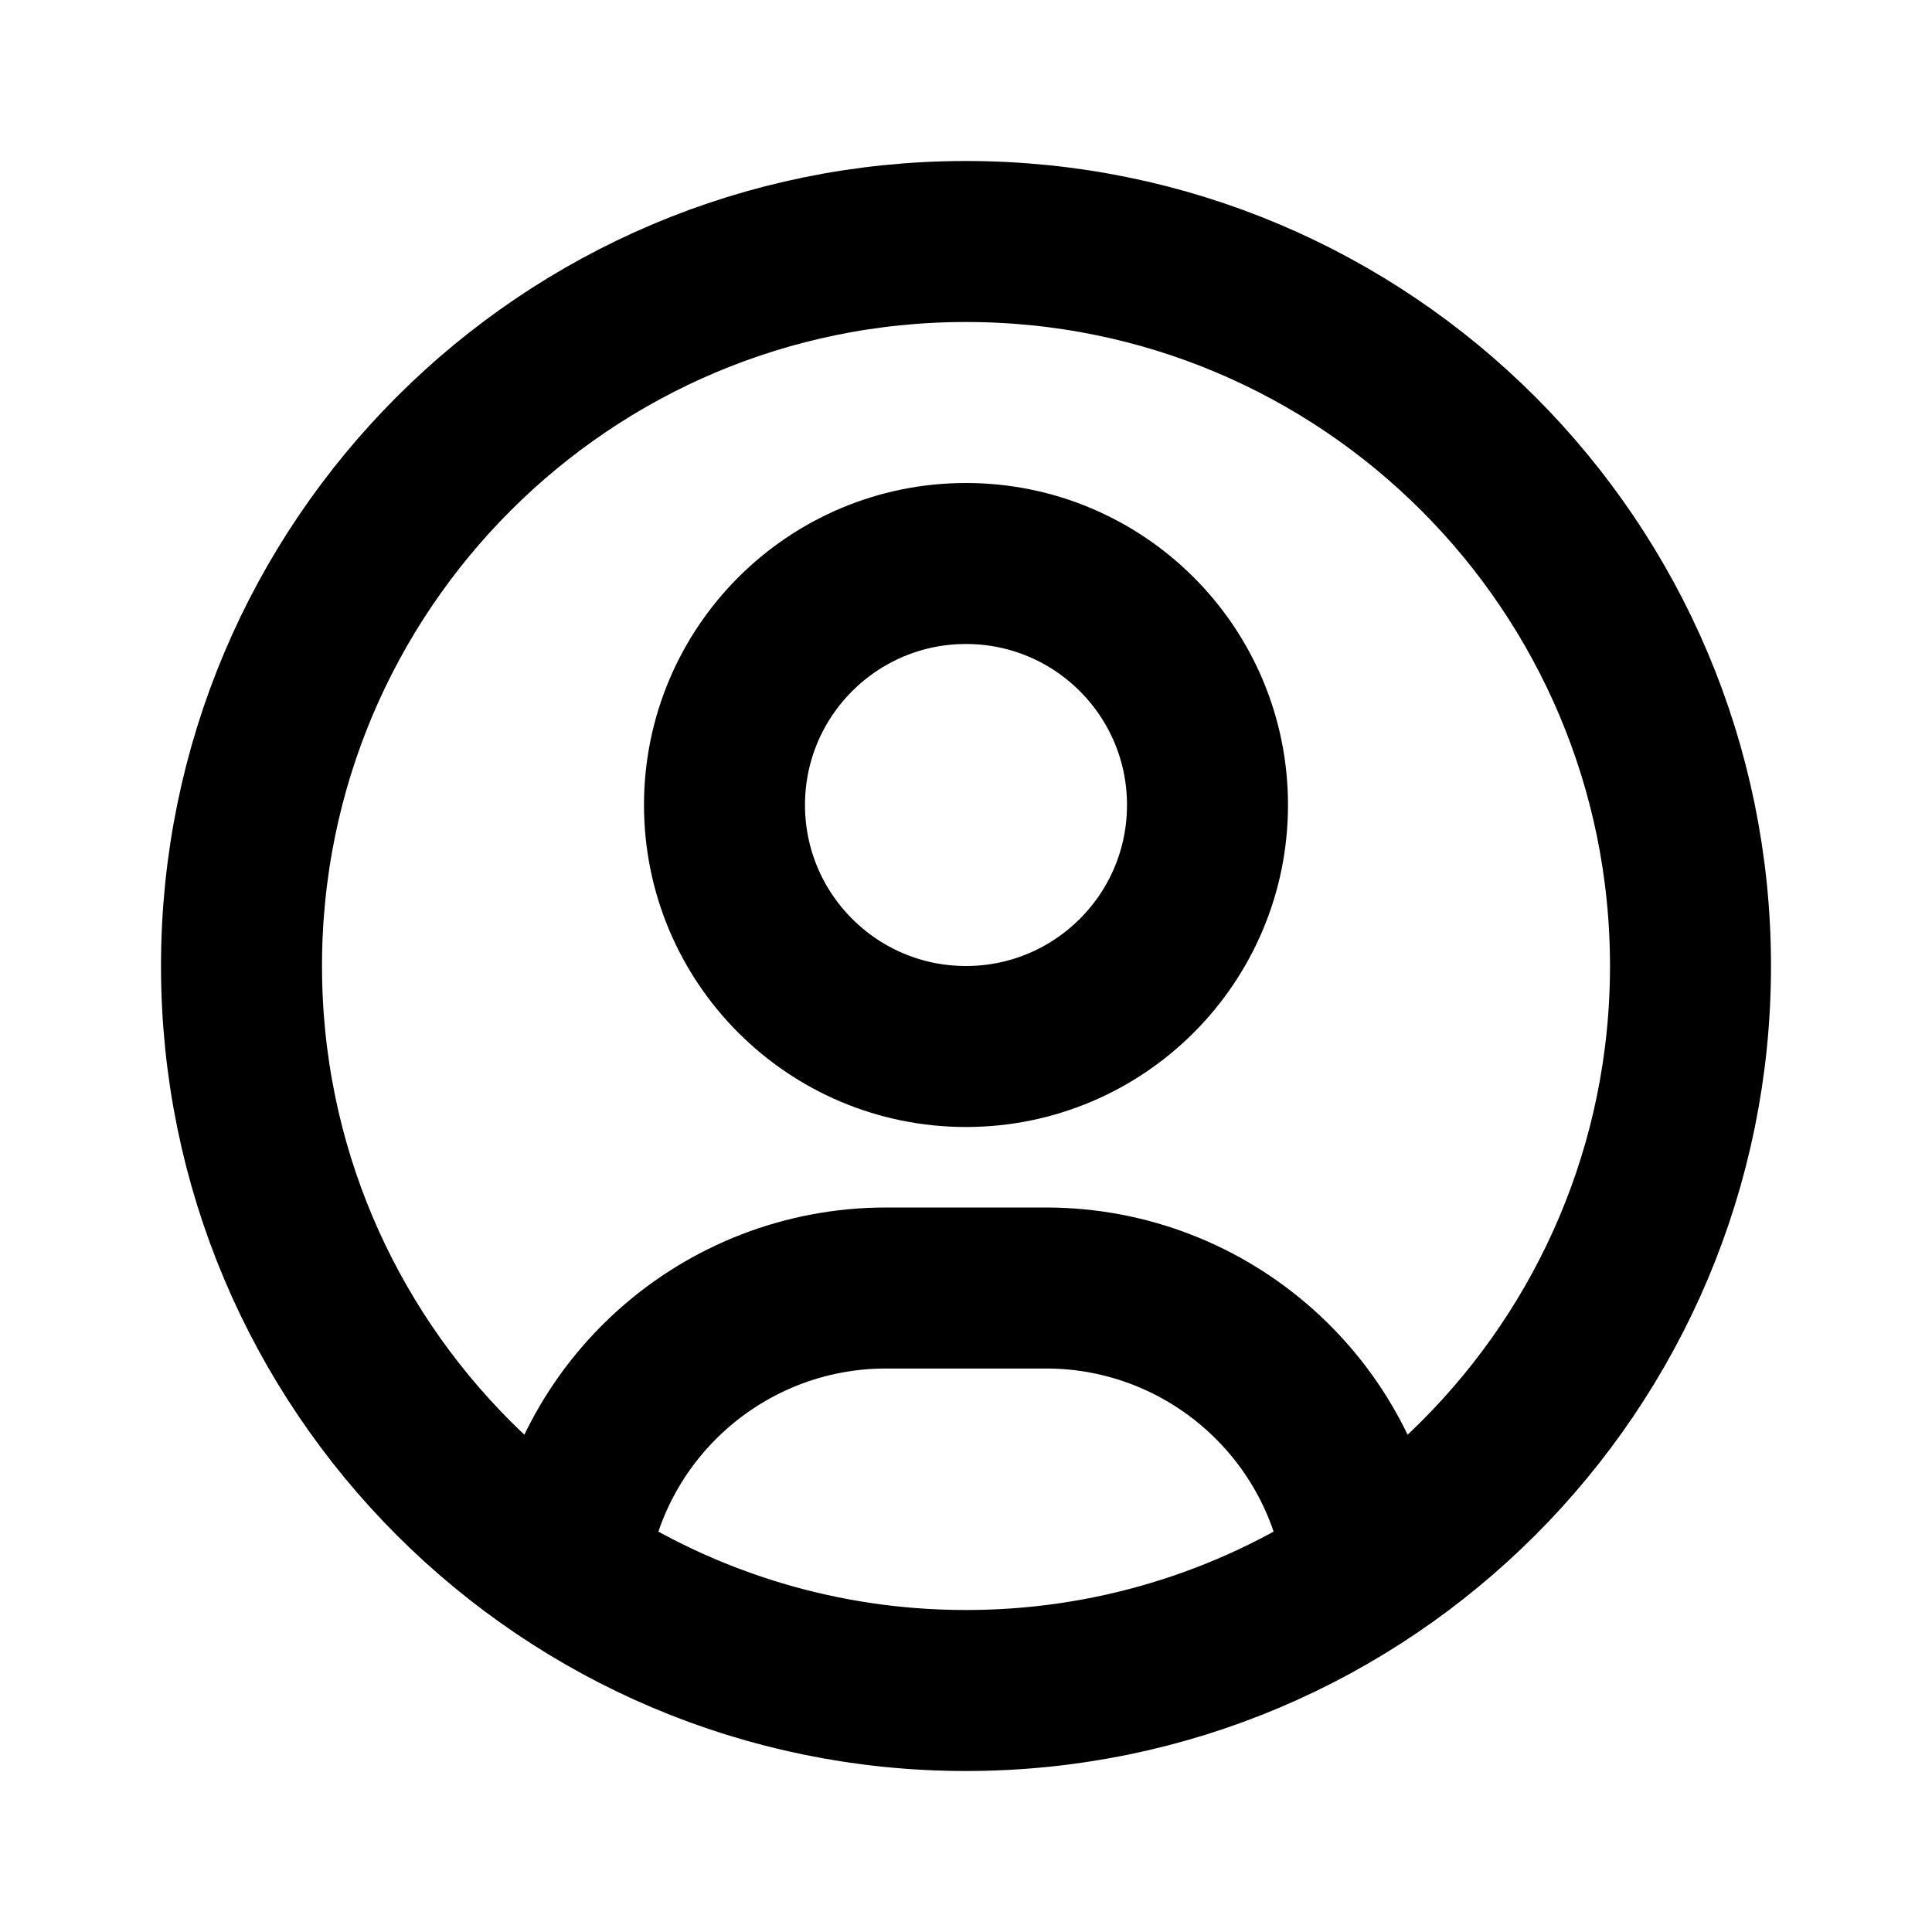
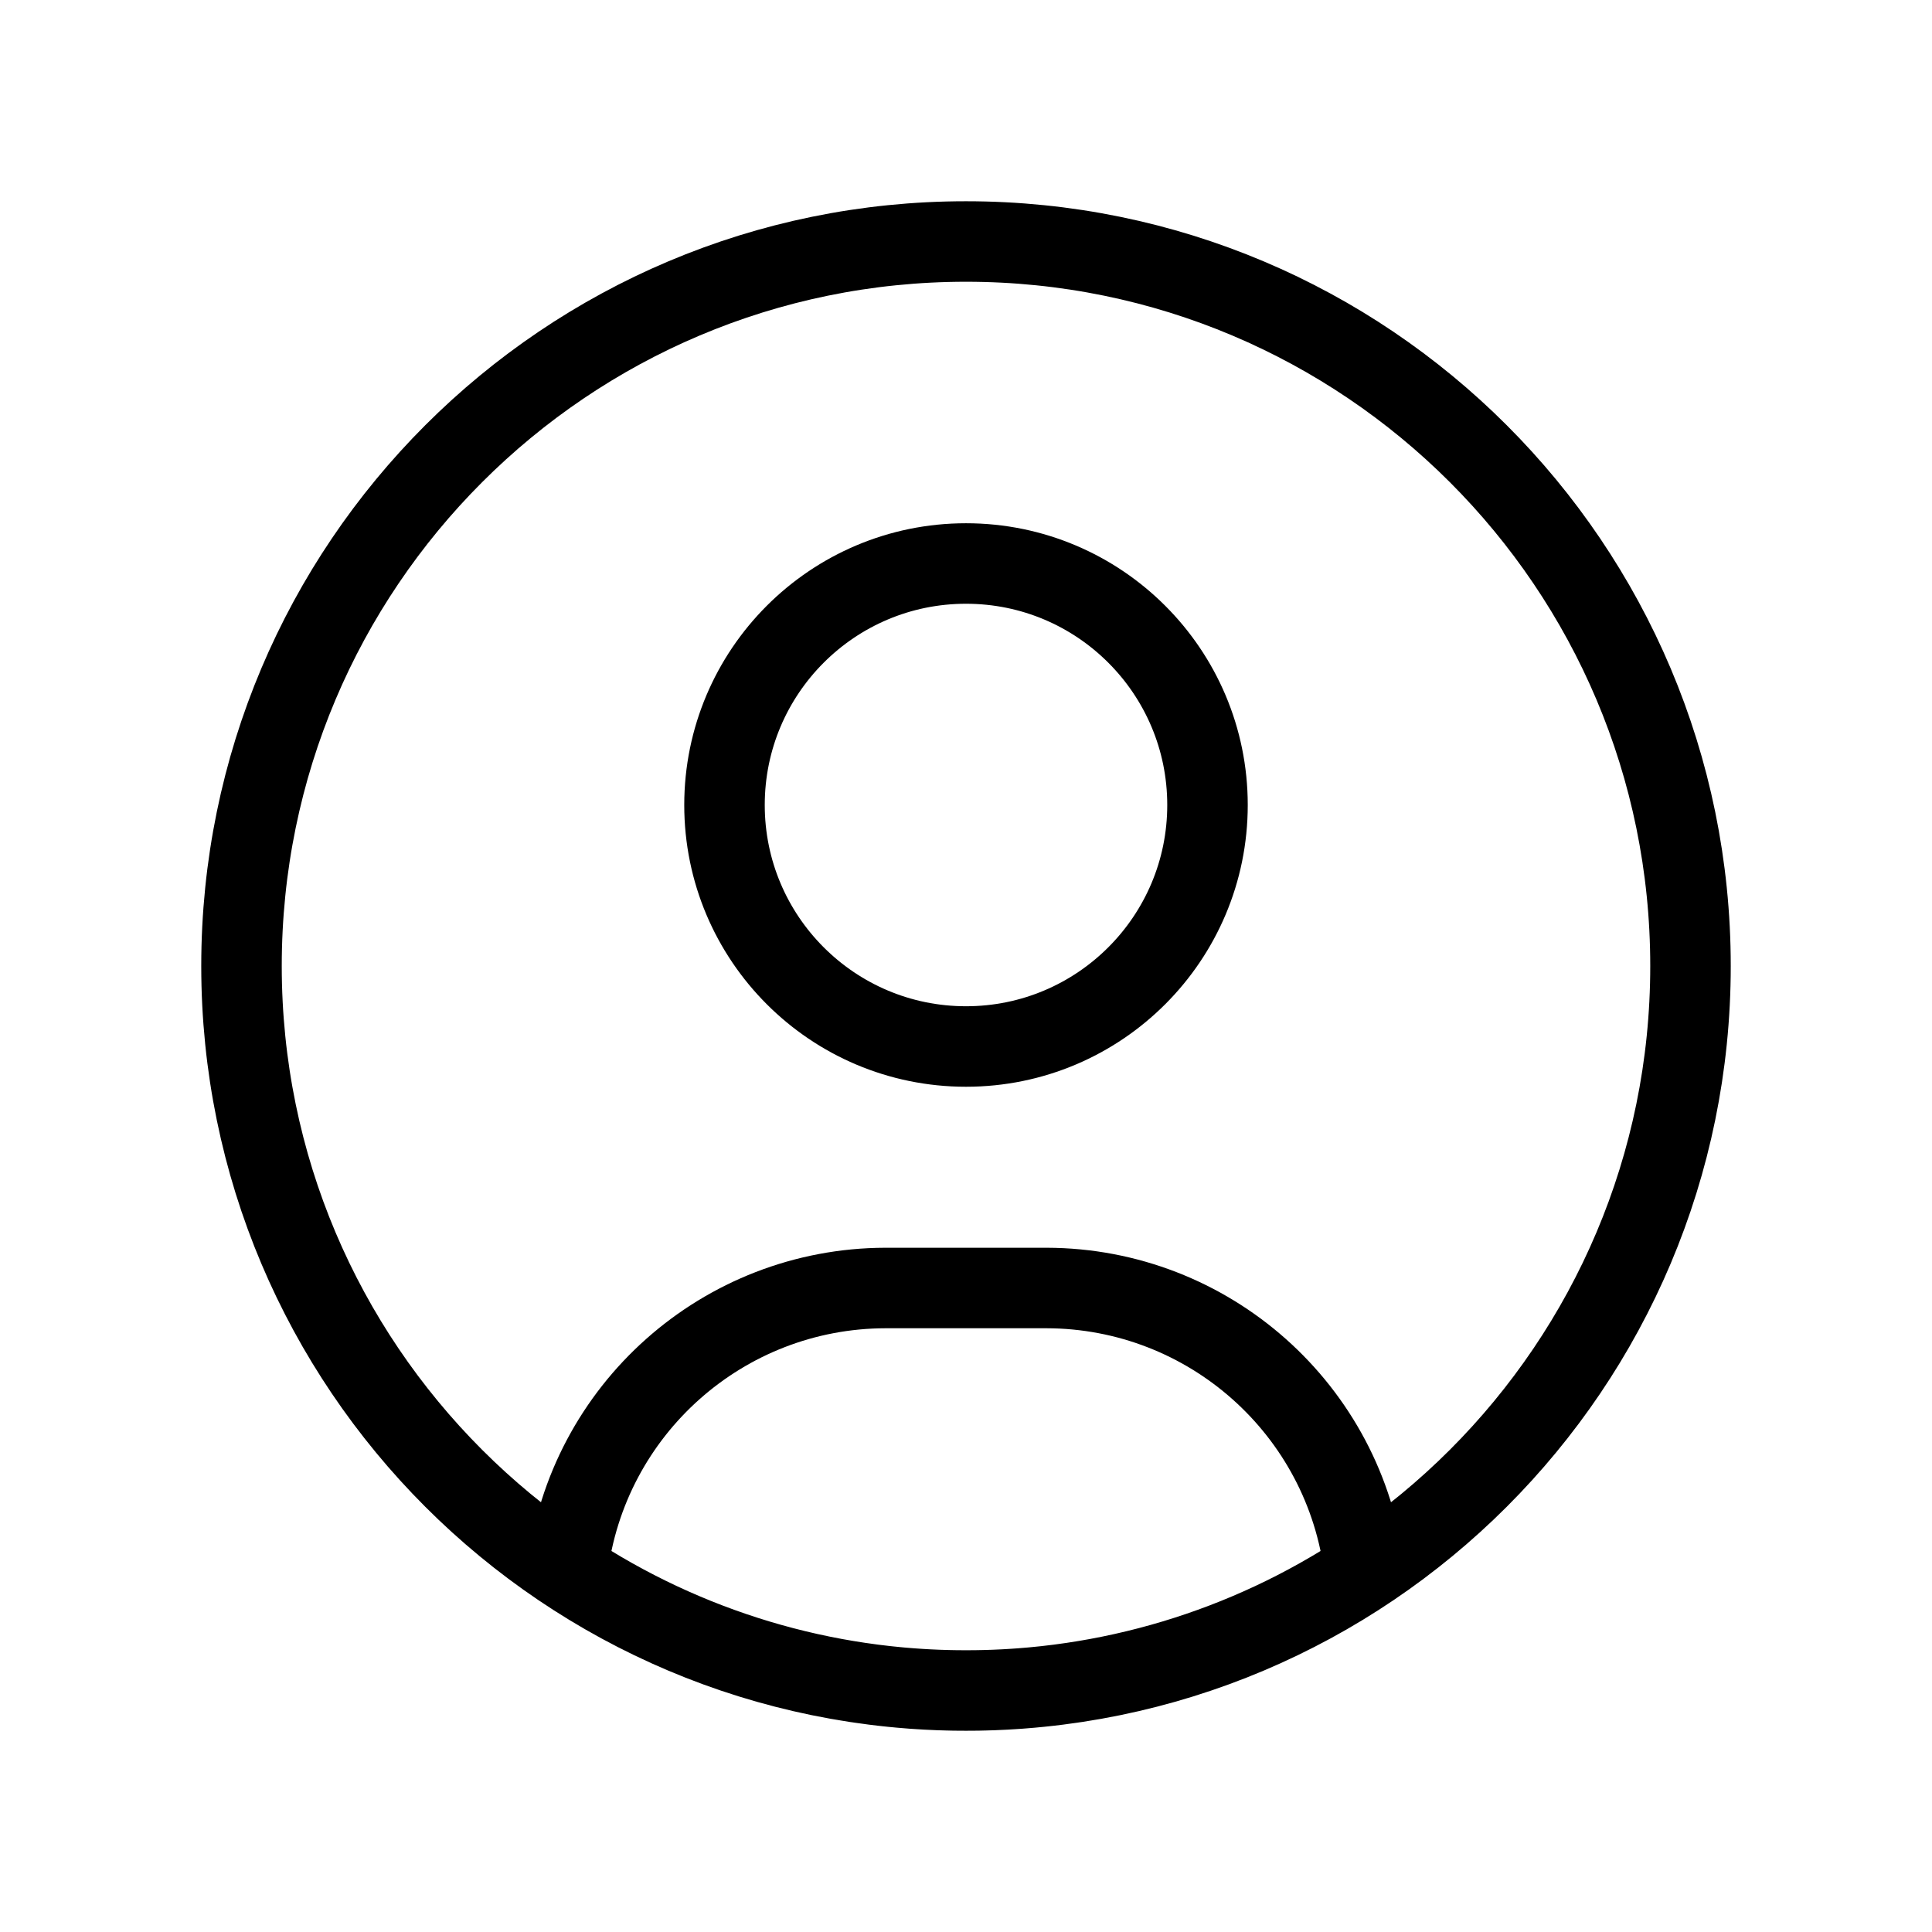
<svg xmlns="http://www.w3.org/2000/svg" width="24" height="24" fill="none" viewBox="0 0 24 24">
-   <path stroke="currentColor" stroke-linecap="round" stroke-linejoin="round" stroke-width="2" d="M12 21a9 9 0 1 0 0-18 9 9 0 0 0 0 18Zm0 0a8.949 8.949 0 0 0 4.951-1.488A3.987 3.987 0 0 0 13 16h-2a3.987 3.987 0 0 0-3.951 3.512A8.948 8.948 0 0 0 12 21Zm3-11a3 3 0 1 1-6 0 3 3 0 0 1 6 0Z" />
+   <path stroke="currentColor" stroke-linecap="round" stroke-linejoin="round" stroke-width="1" d="M12 21a9 9 0 1 0 0-18 9 9 0 0 0 0 18Zm0 0a8.949 8.949 0 0 0 4.951-1.488A3.987 3.987 0 0 0 13 16h-2a3.987 3.987 0 0 0-3.951 3.512A8.948 8.948 0 0 0 12 21Zm3-11a3 3 0 1 1-6 0 3 3 0 0 1 6 0Z" />
</svg>
